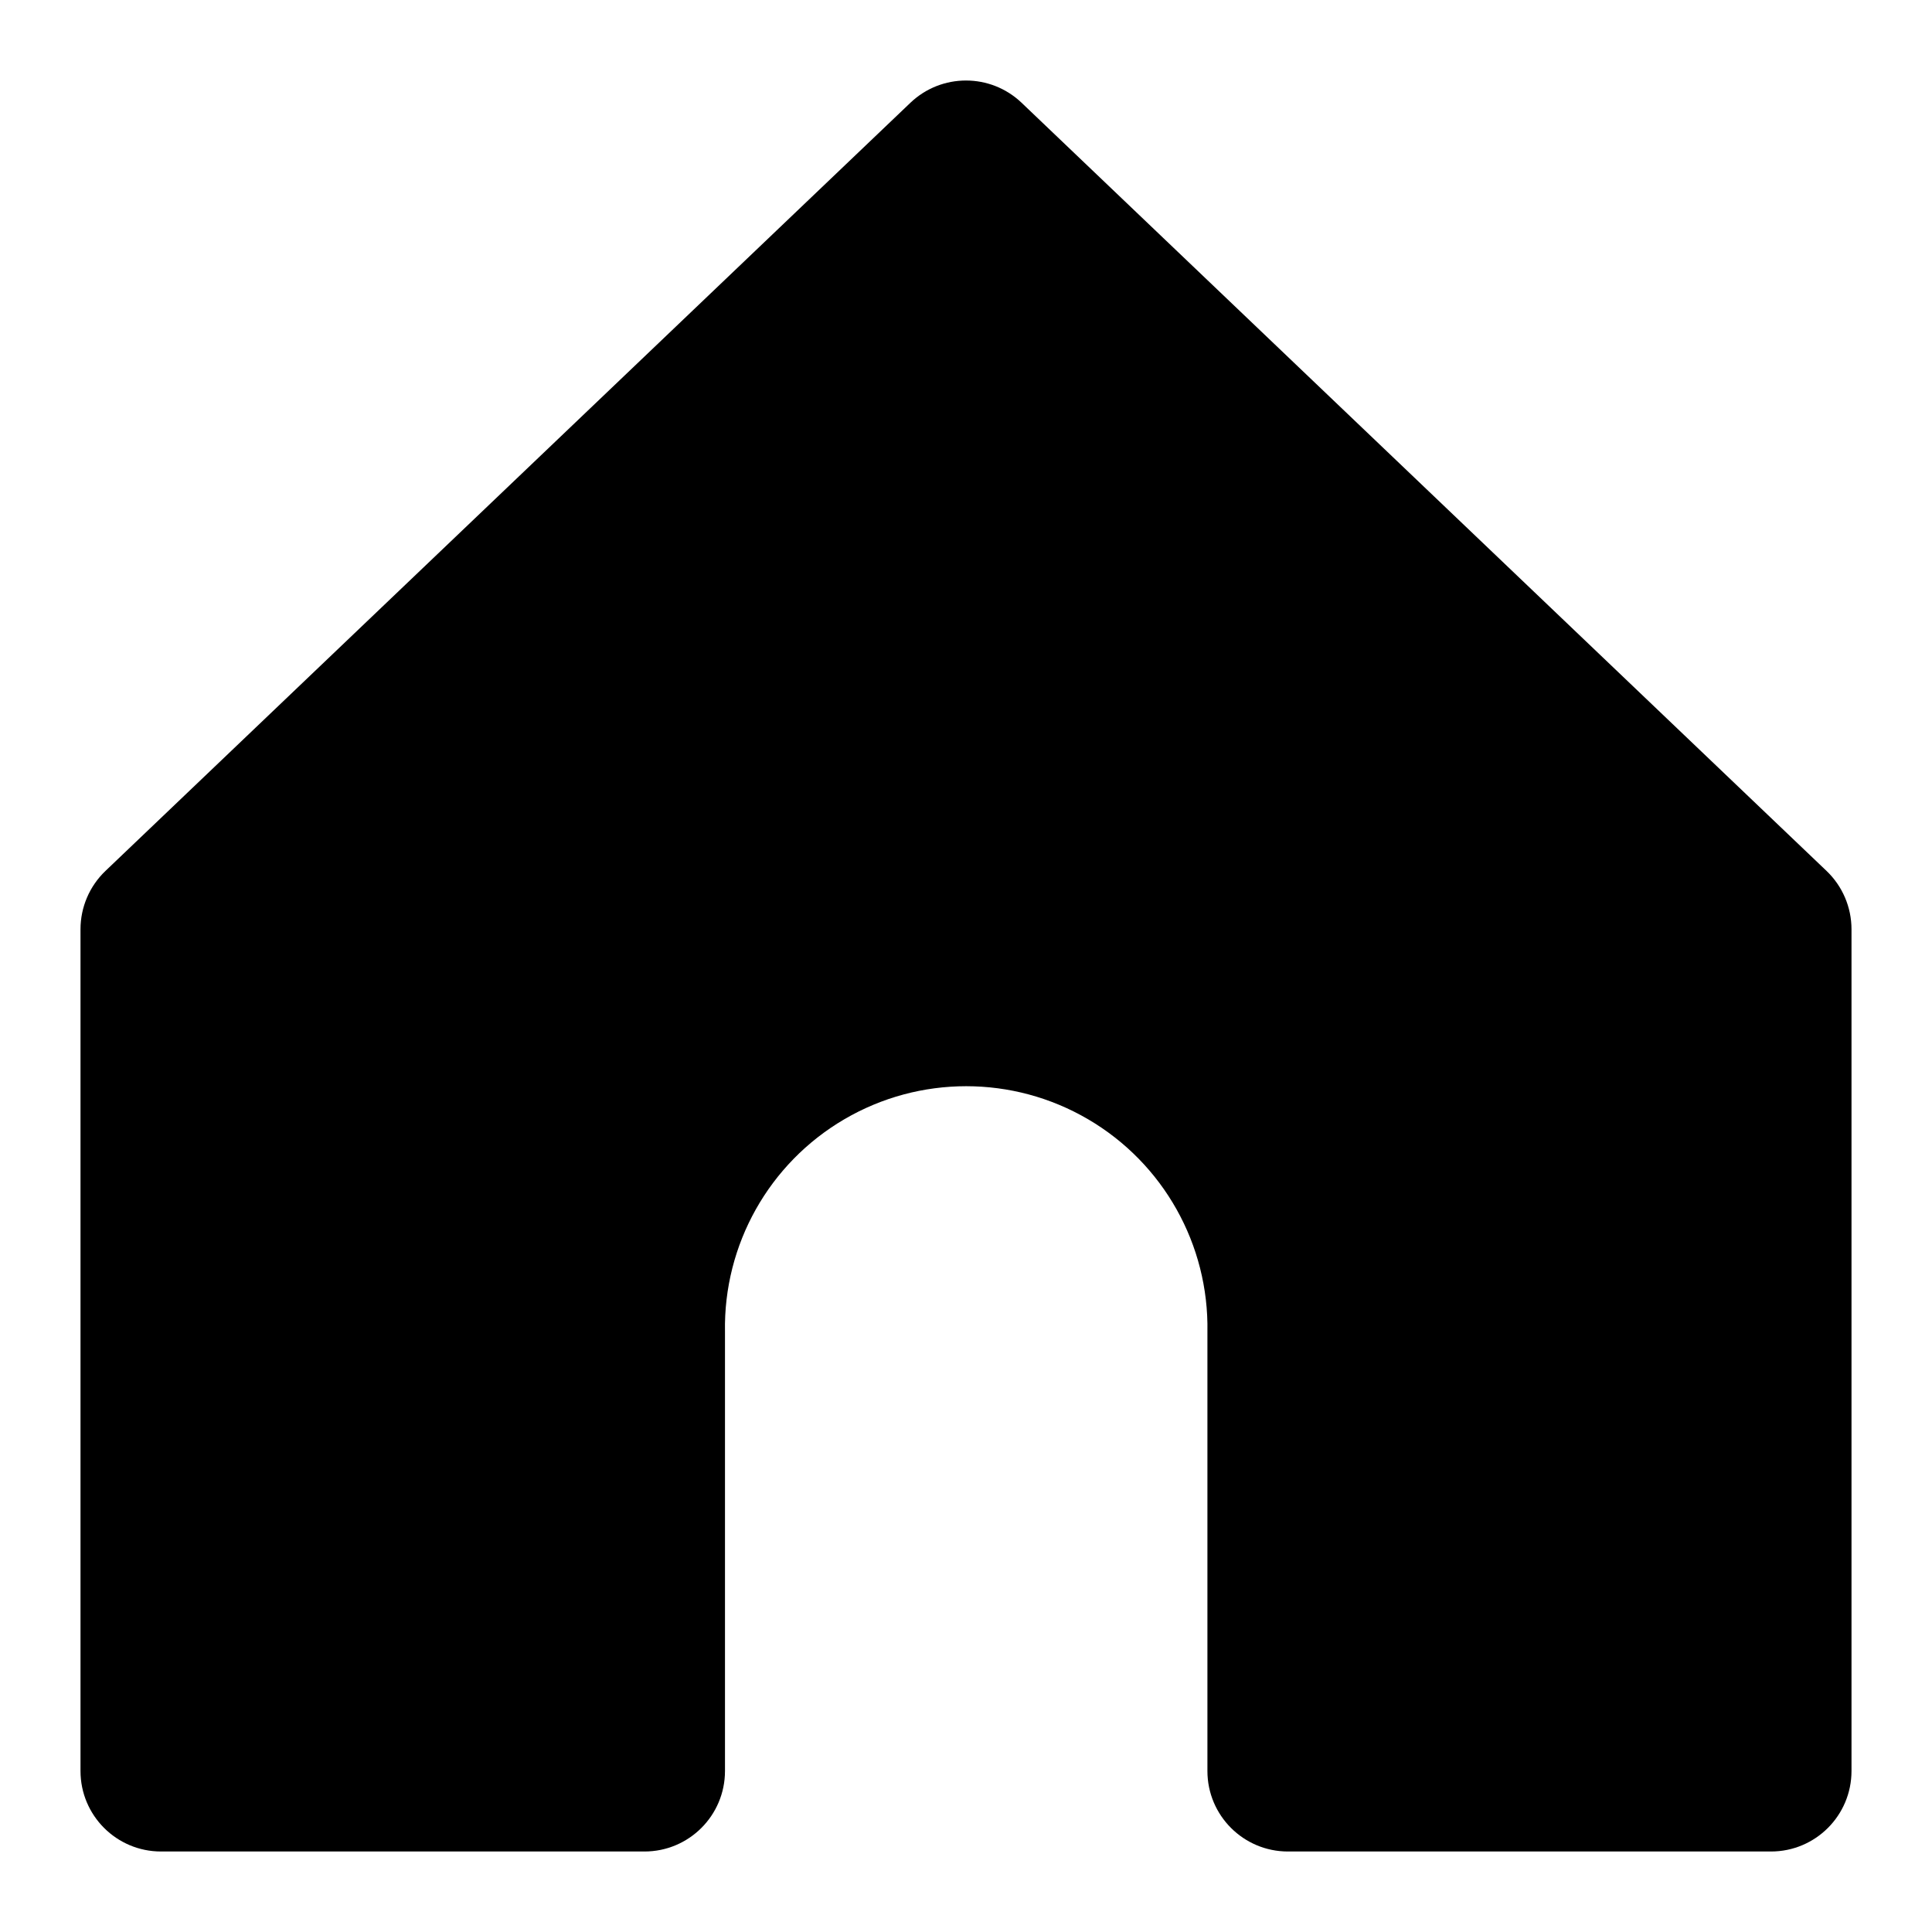
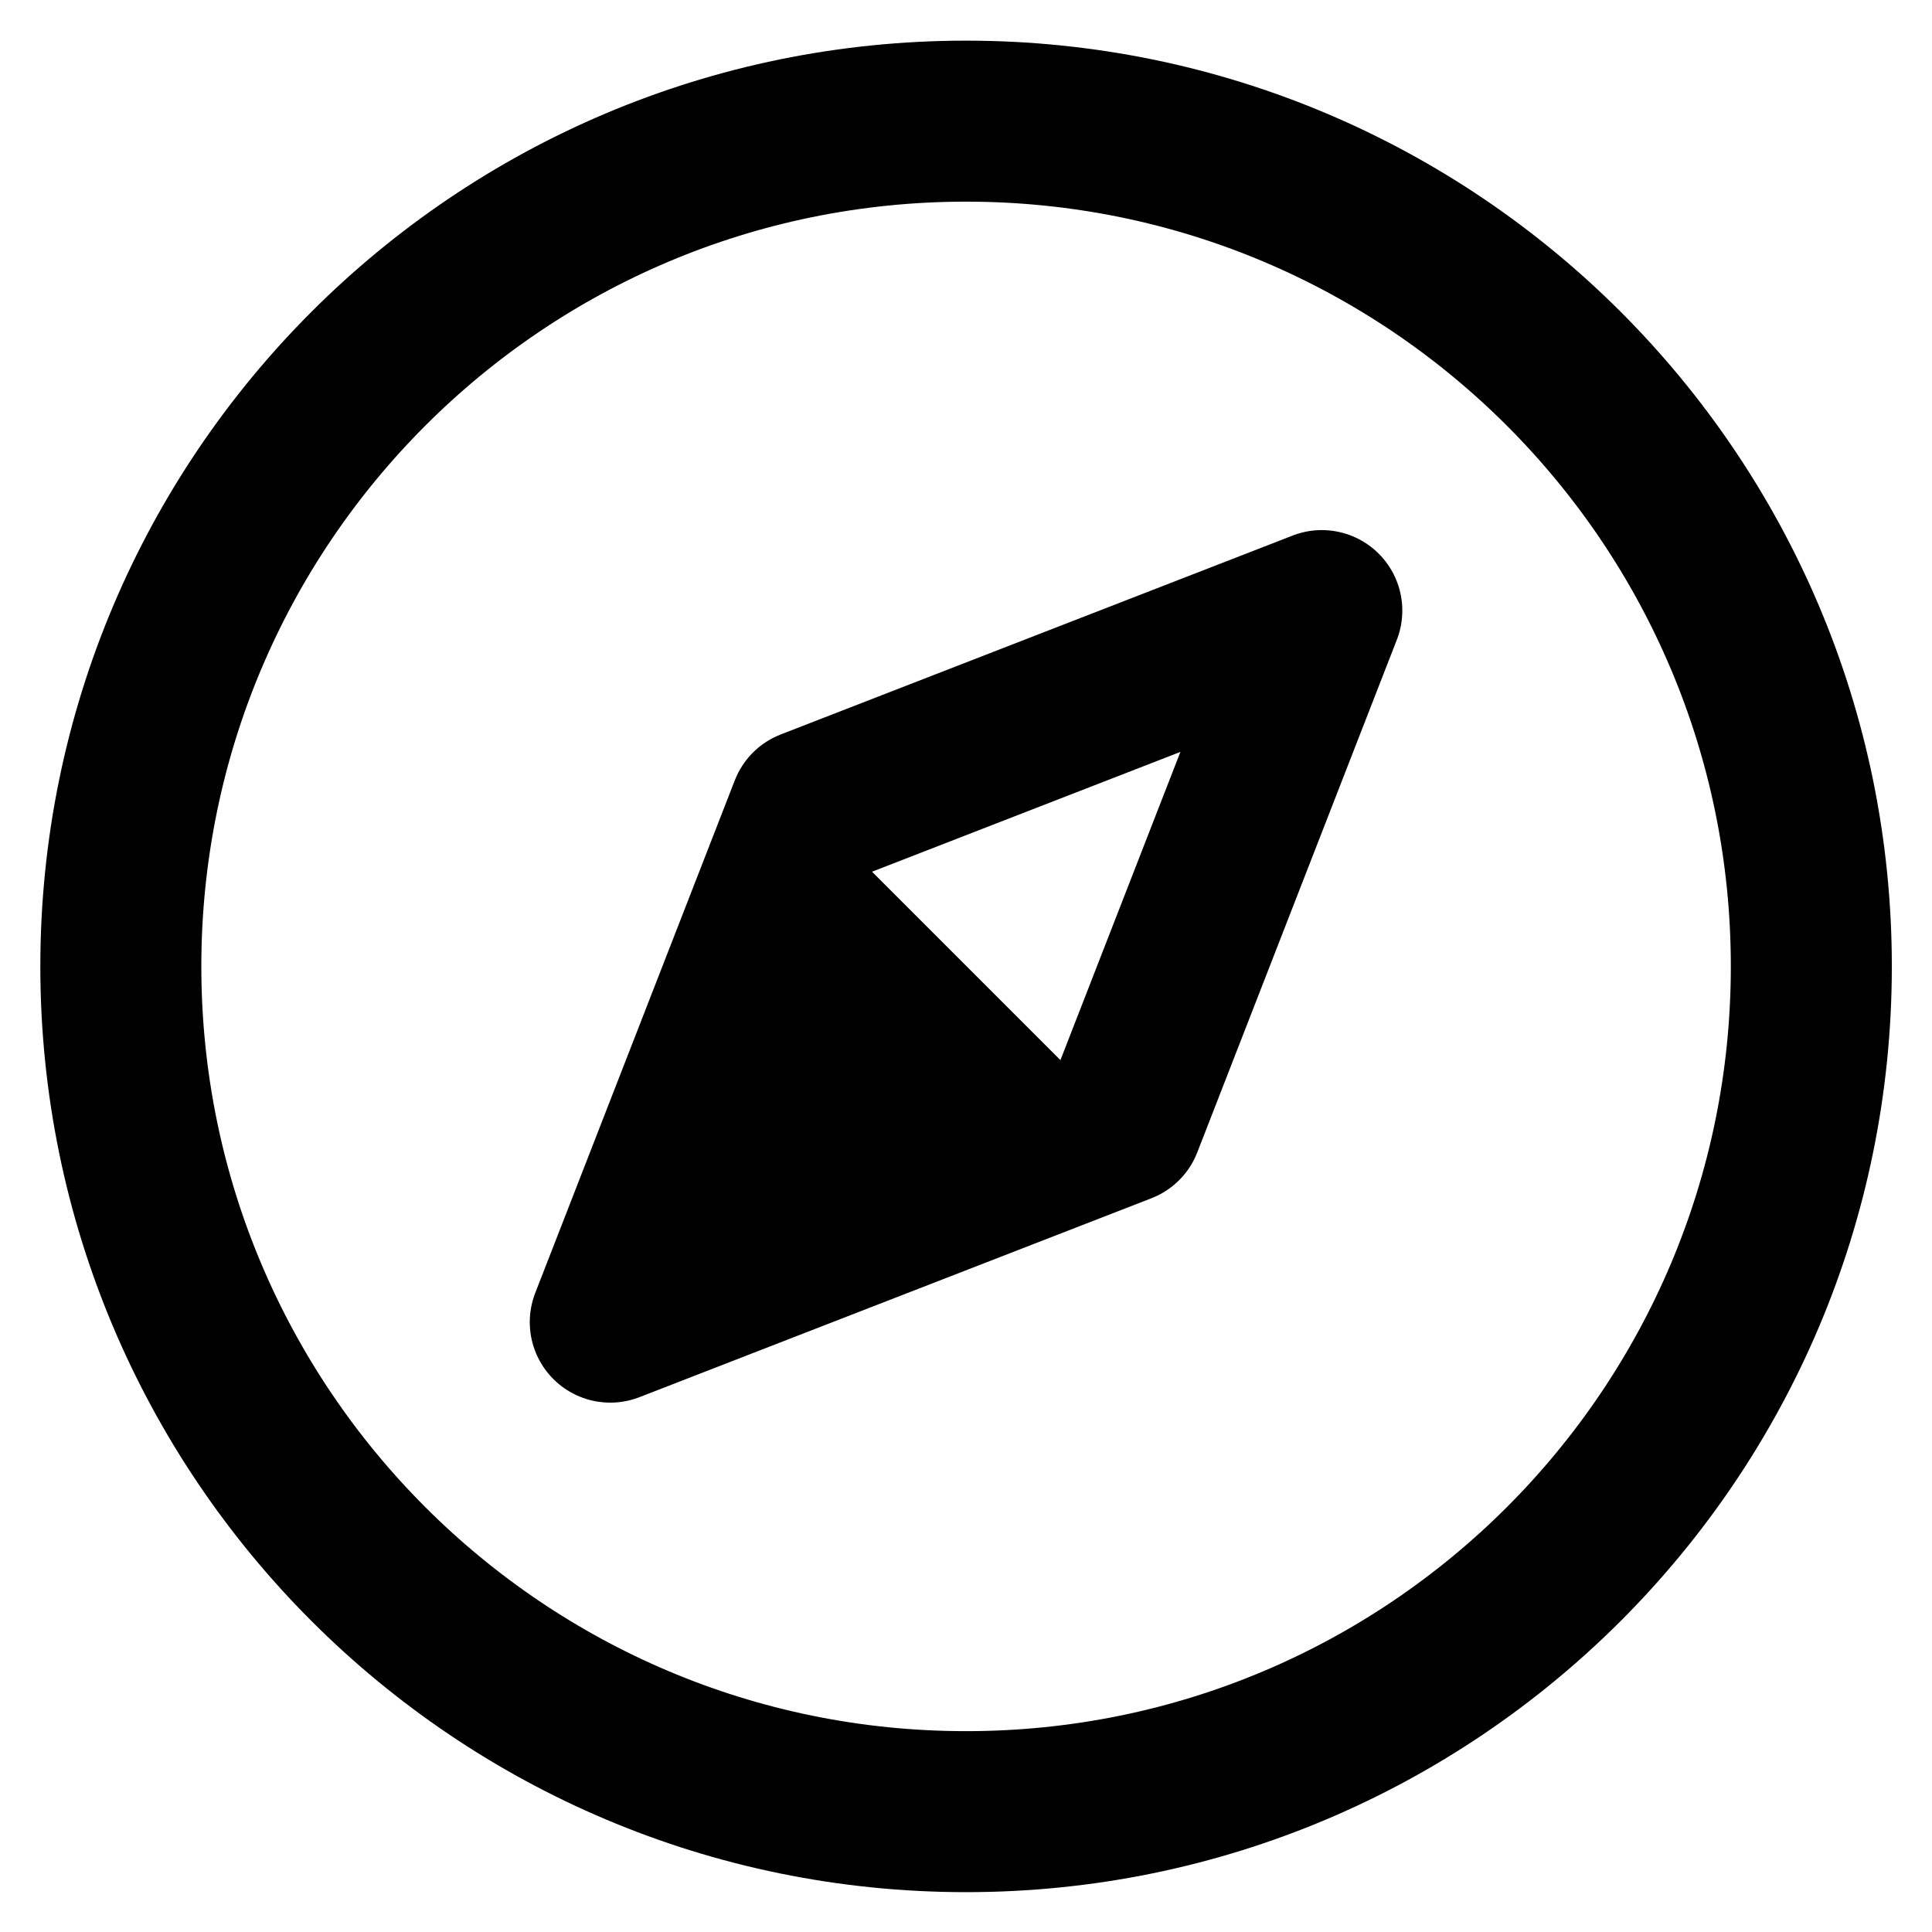
<svg xmlns="http://www.w3.org/2000/svg" viewBox="0 0 24 24" width="24">
-   <path d="M22 23h-6.001a1 1 0 0 1-1-1v-5.455a2.997 2.997 0 1 0-5.993 0V22a1 1 0 0 1-1 1H2a1 1 0 0 1-1-1V11.543a1.002 1.002 0 0 1 .31-.724l10-9.543a1.001 1.001 0 0 1 1.38 0l10 9.543a1.002 1.002 0 0 1 .31.724V22a1 1 0 0 1-1 1Z" />
+   <polygon fill="none" points="13.941 13.953 7.581 16.424 10.06 10.056 16.42 7.585 13.941 13.953" stroke="currentColor" stroke-linecap="round" stroke-linejoin="round" stroke-width="2" />
+   <polygon fill-rule="evenodd" points="10.06 10.056 13.949 13.945 7.581 16.424 10.06 10.056" />
+   <circle cx="12.001" cy="12.005" fill="none" r="10.5" stroke="currentColor" stroke-linecap="round" stroke-linejoin="round" stroke-width="2" />
</svg>
